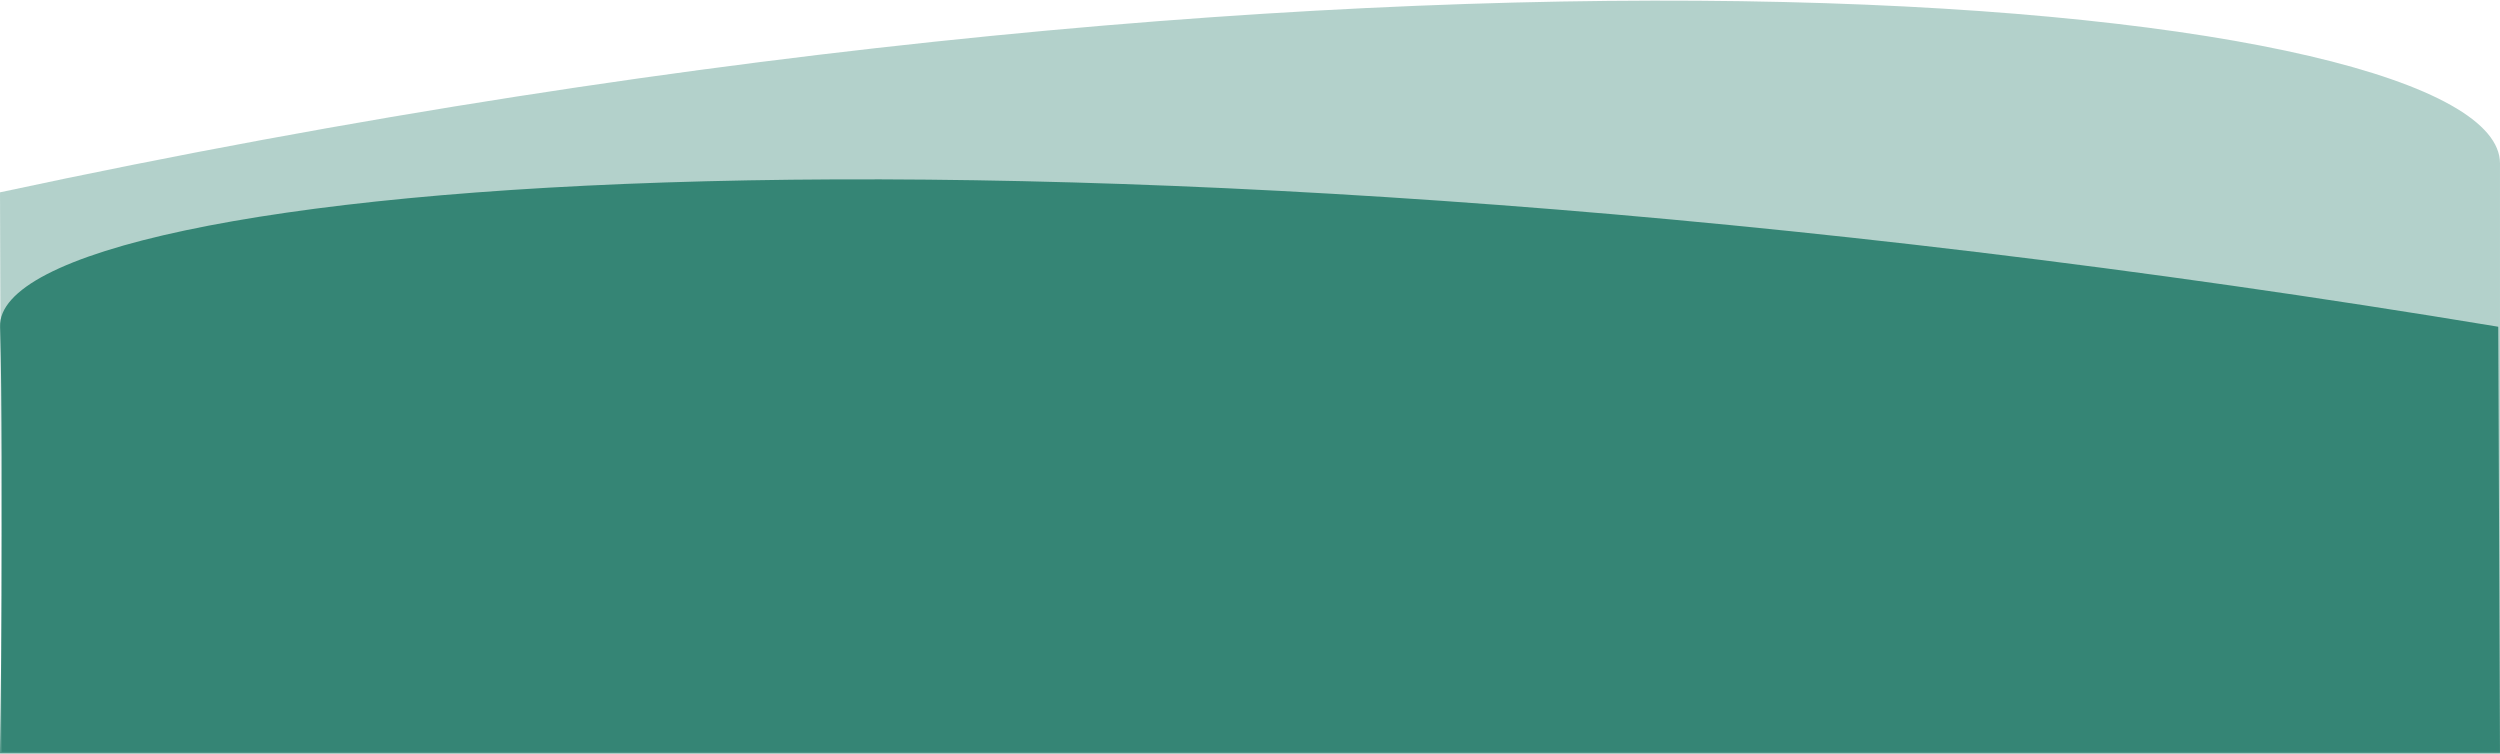
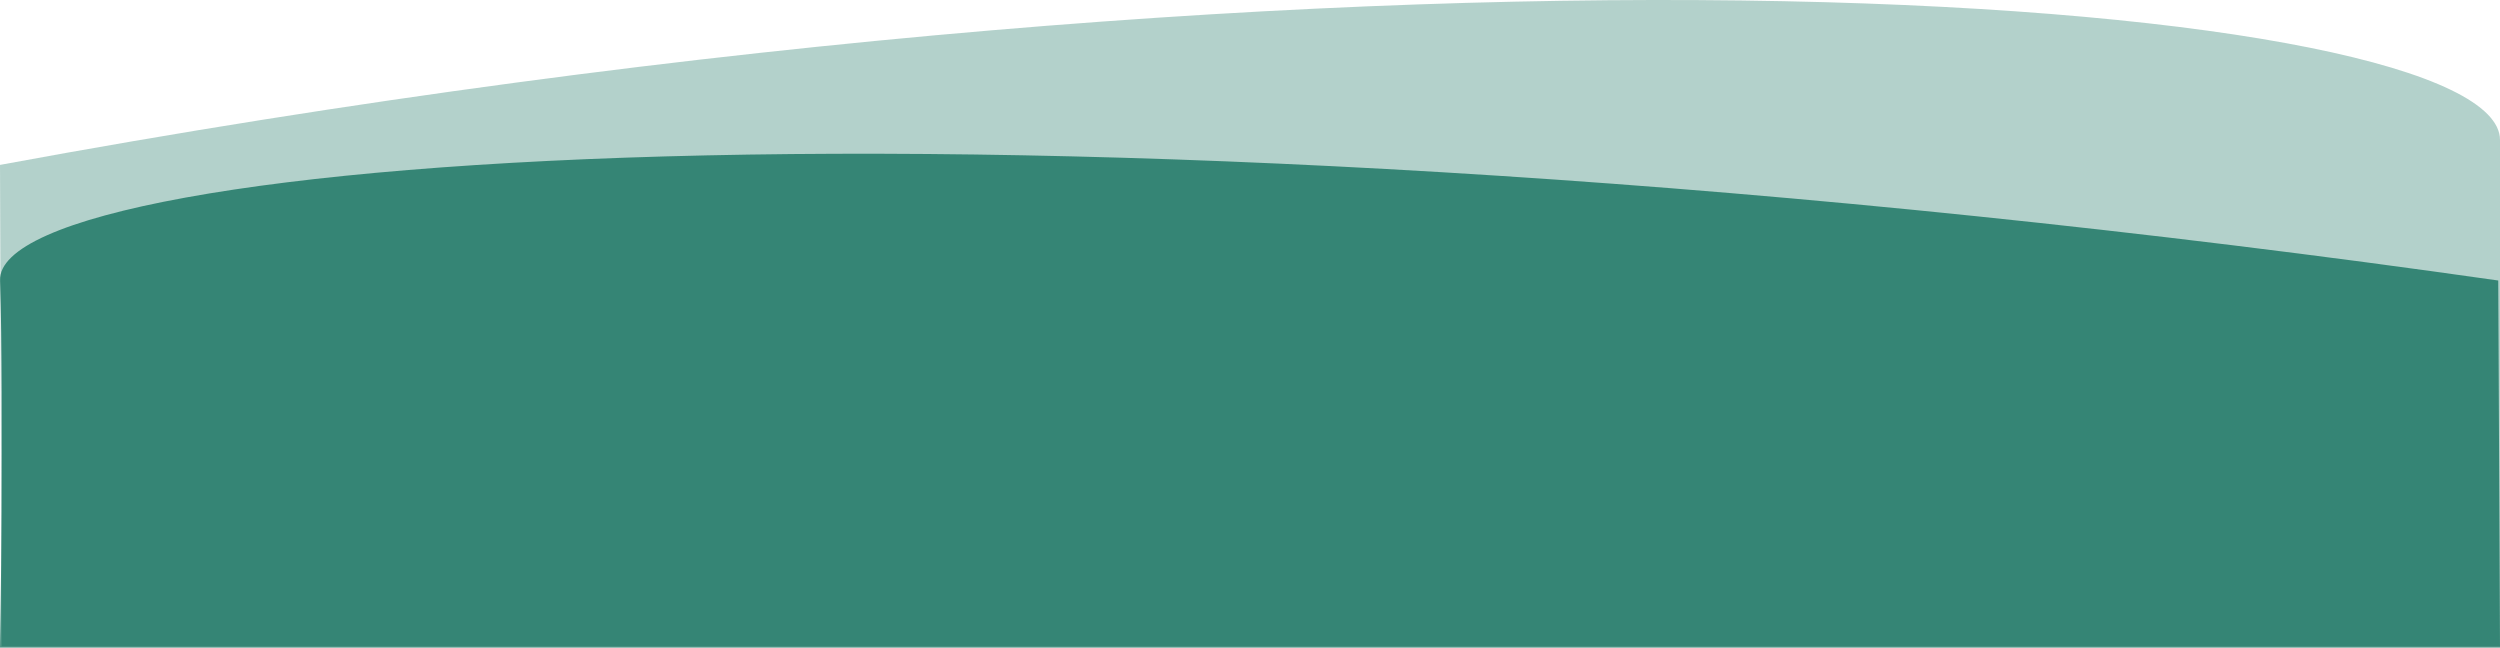
- <svg xmlns="http://www.w3.org/2000/svg" width="1440" height="434" viewBox="0 0 1440 434" fill="none">
-   <path d="M0.007 110.779C819.584 -65.209 1439.99 -7.62939e-06 1439.99 94.091C1439.99 188.183 1439.99 433.079 1439.99 433.079H0.98L0.007 110.779Z" fill="#006650" fill-opacity="0.3" />
-   <path d="M1438.99 188.2C607.464 50.486 -2.45 102.468 0.007 188.2C2.465 273.932 0.007 434 0.007 434H1439.99L1438.99 188.2Z" fill="#006650" fill-opacity="0.7" />
+ <svg xmlns="http://www.w3.org/2000/svg" width="1440" height="373" viewBox="0 0 1440 373" fill="none">
+   <path d="M0.007 94.981C819.588 -56.397 1440 -0.307 1440 80.626C1440 161.559 1440 372.207 1440 372.207H0.98L0.007 94.981Z" fill="#006650" fill-opacity="0.3" />
+   <path d="M1438.99 161.574C607.467 43.119 -2.45 87.832 0.007 161.574C2.465 235.317 0.007 373 0.007 373H1440L1438.99 161.574Z" fill="#006650" fill-opacity="0.7" />
</svg>
